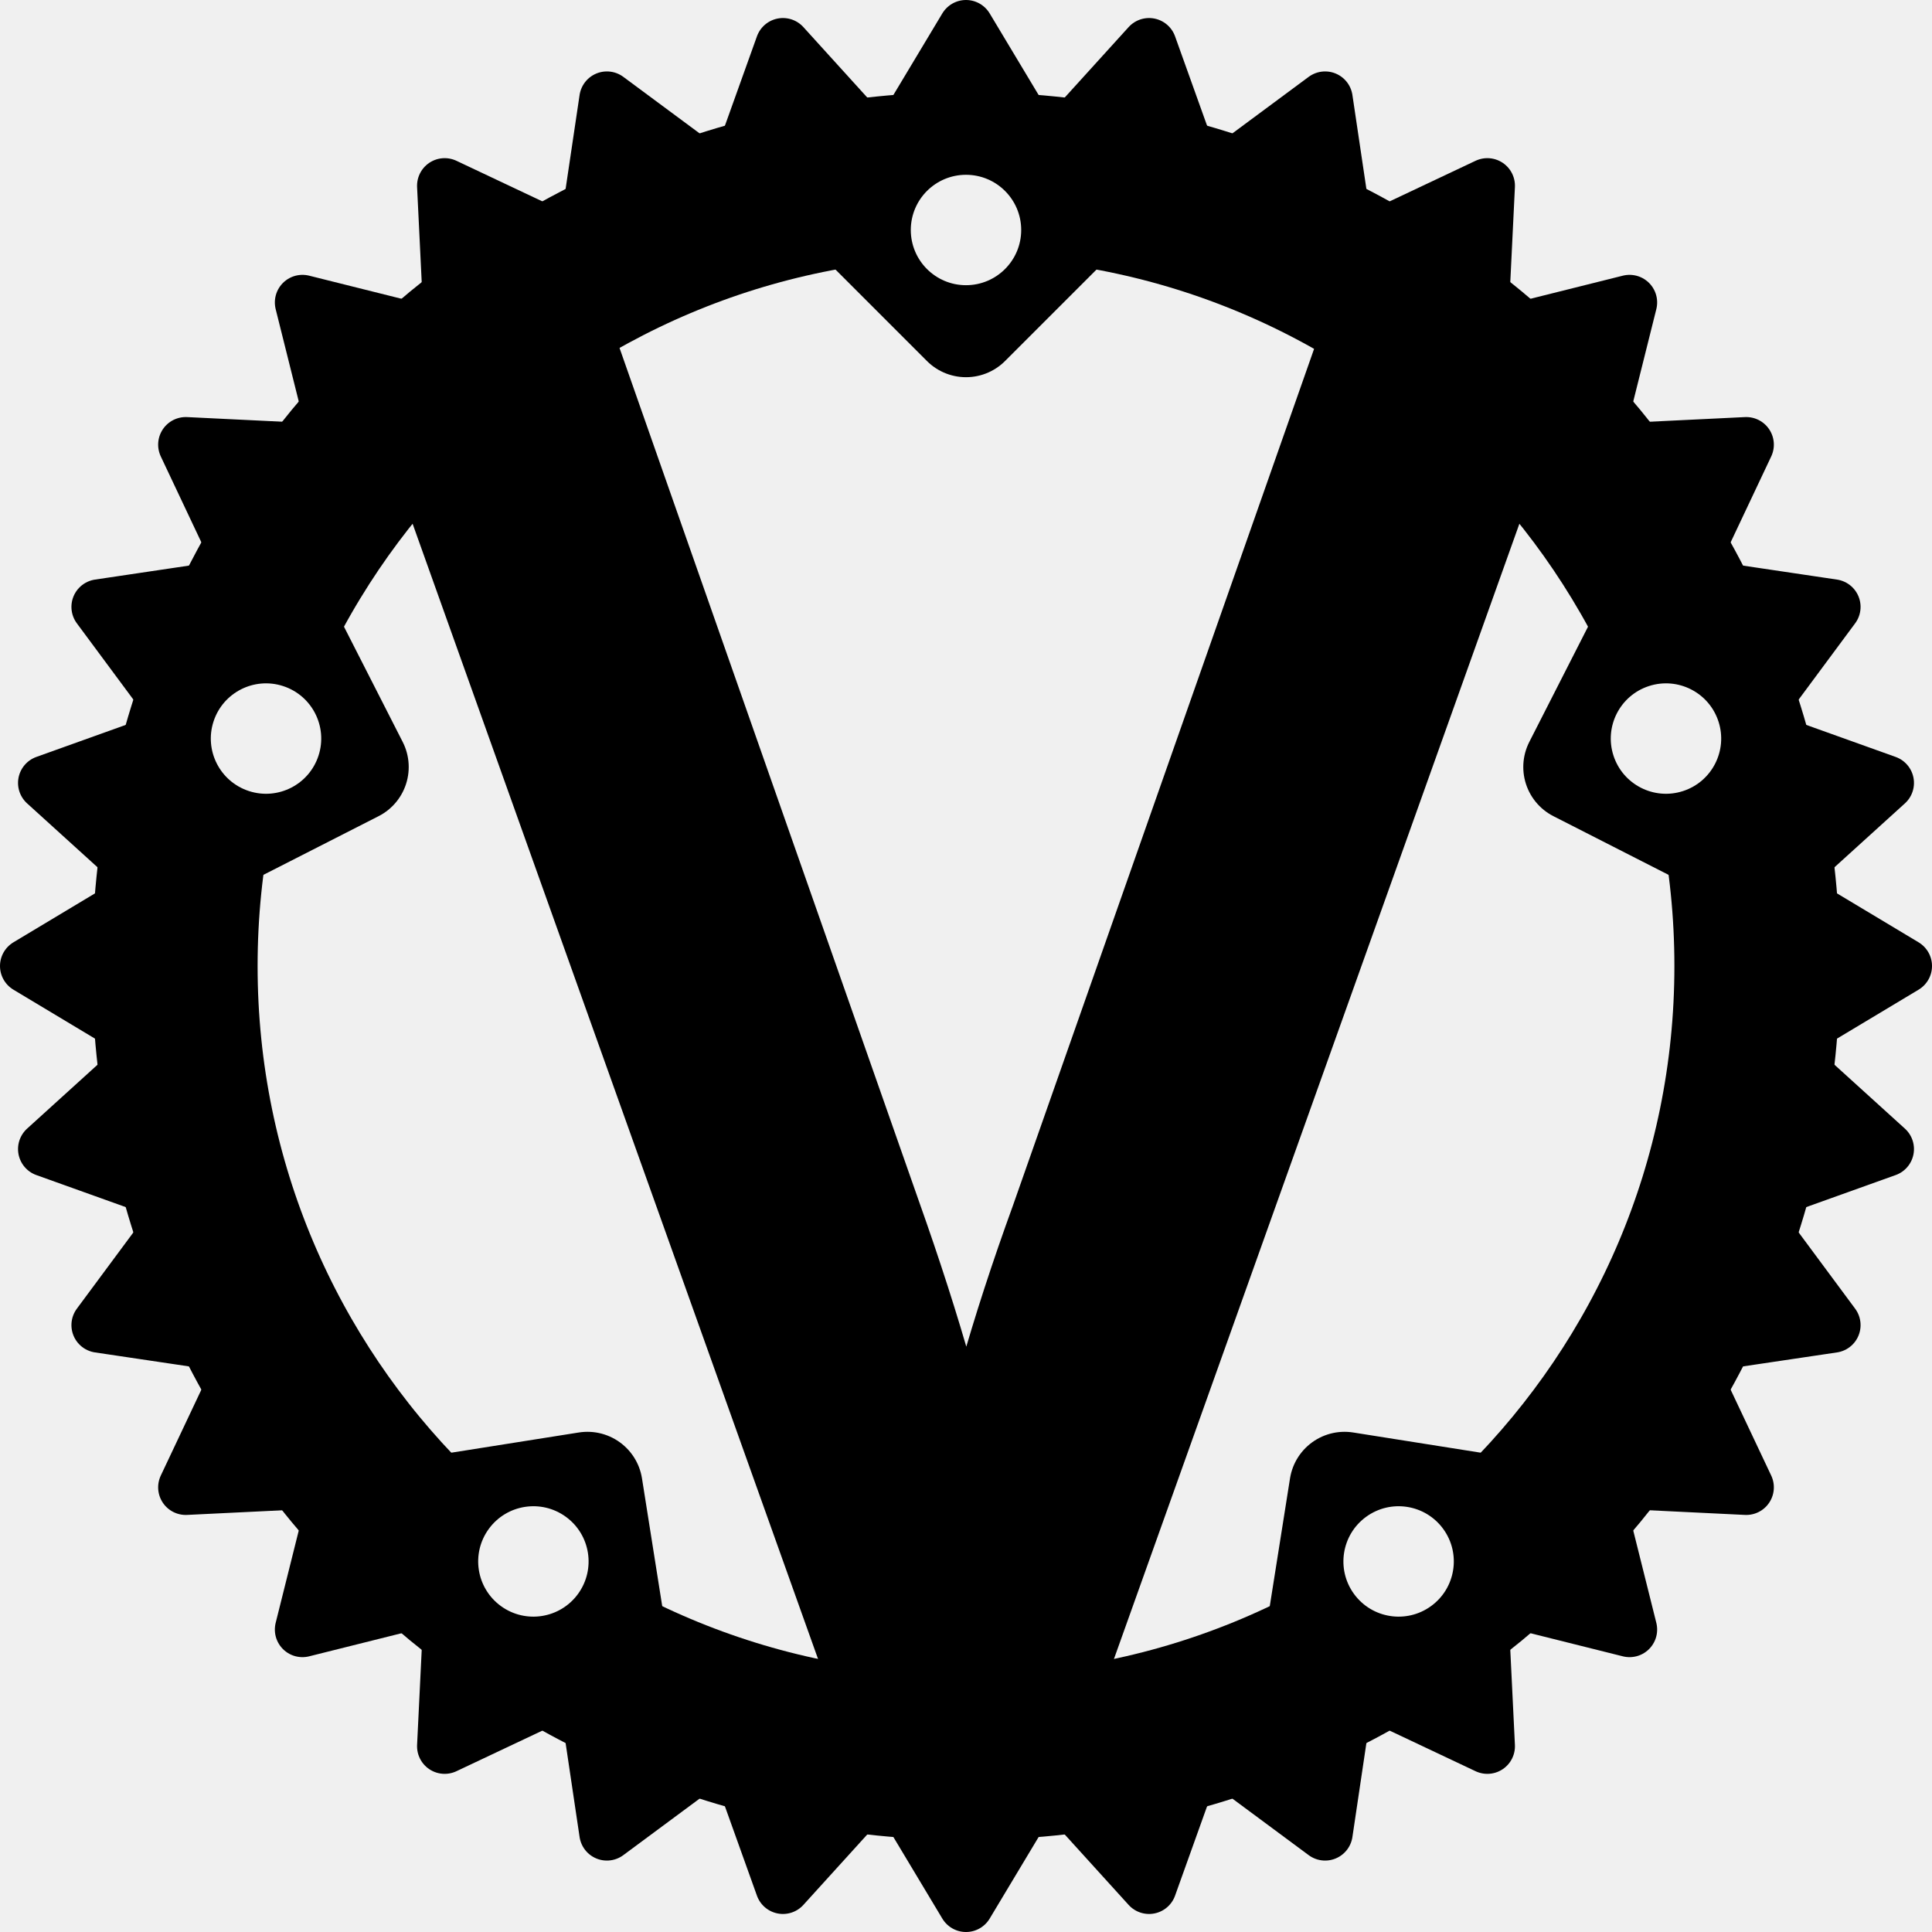
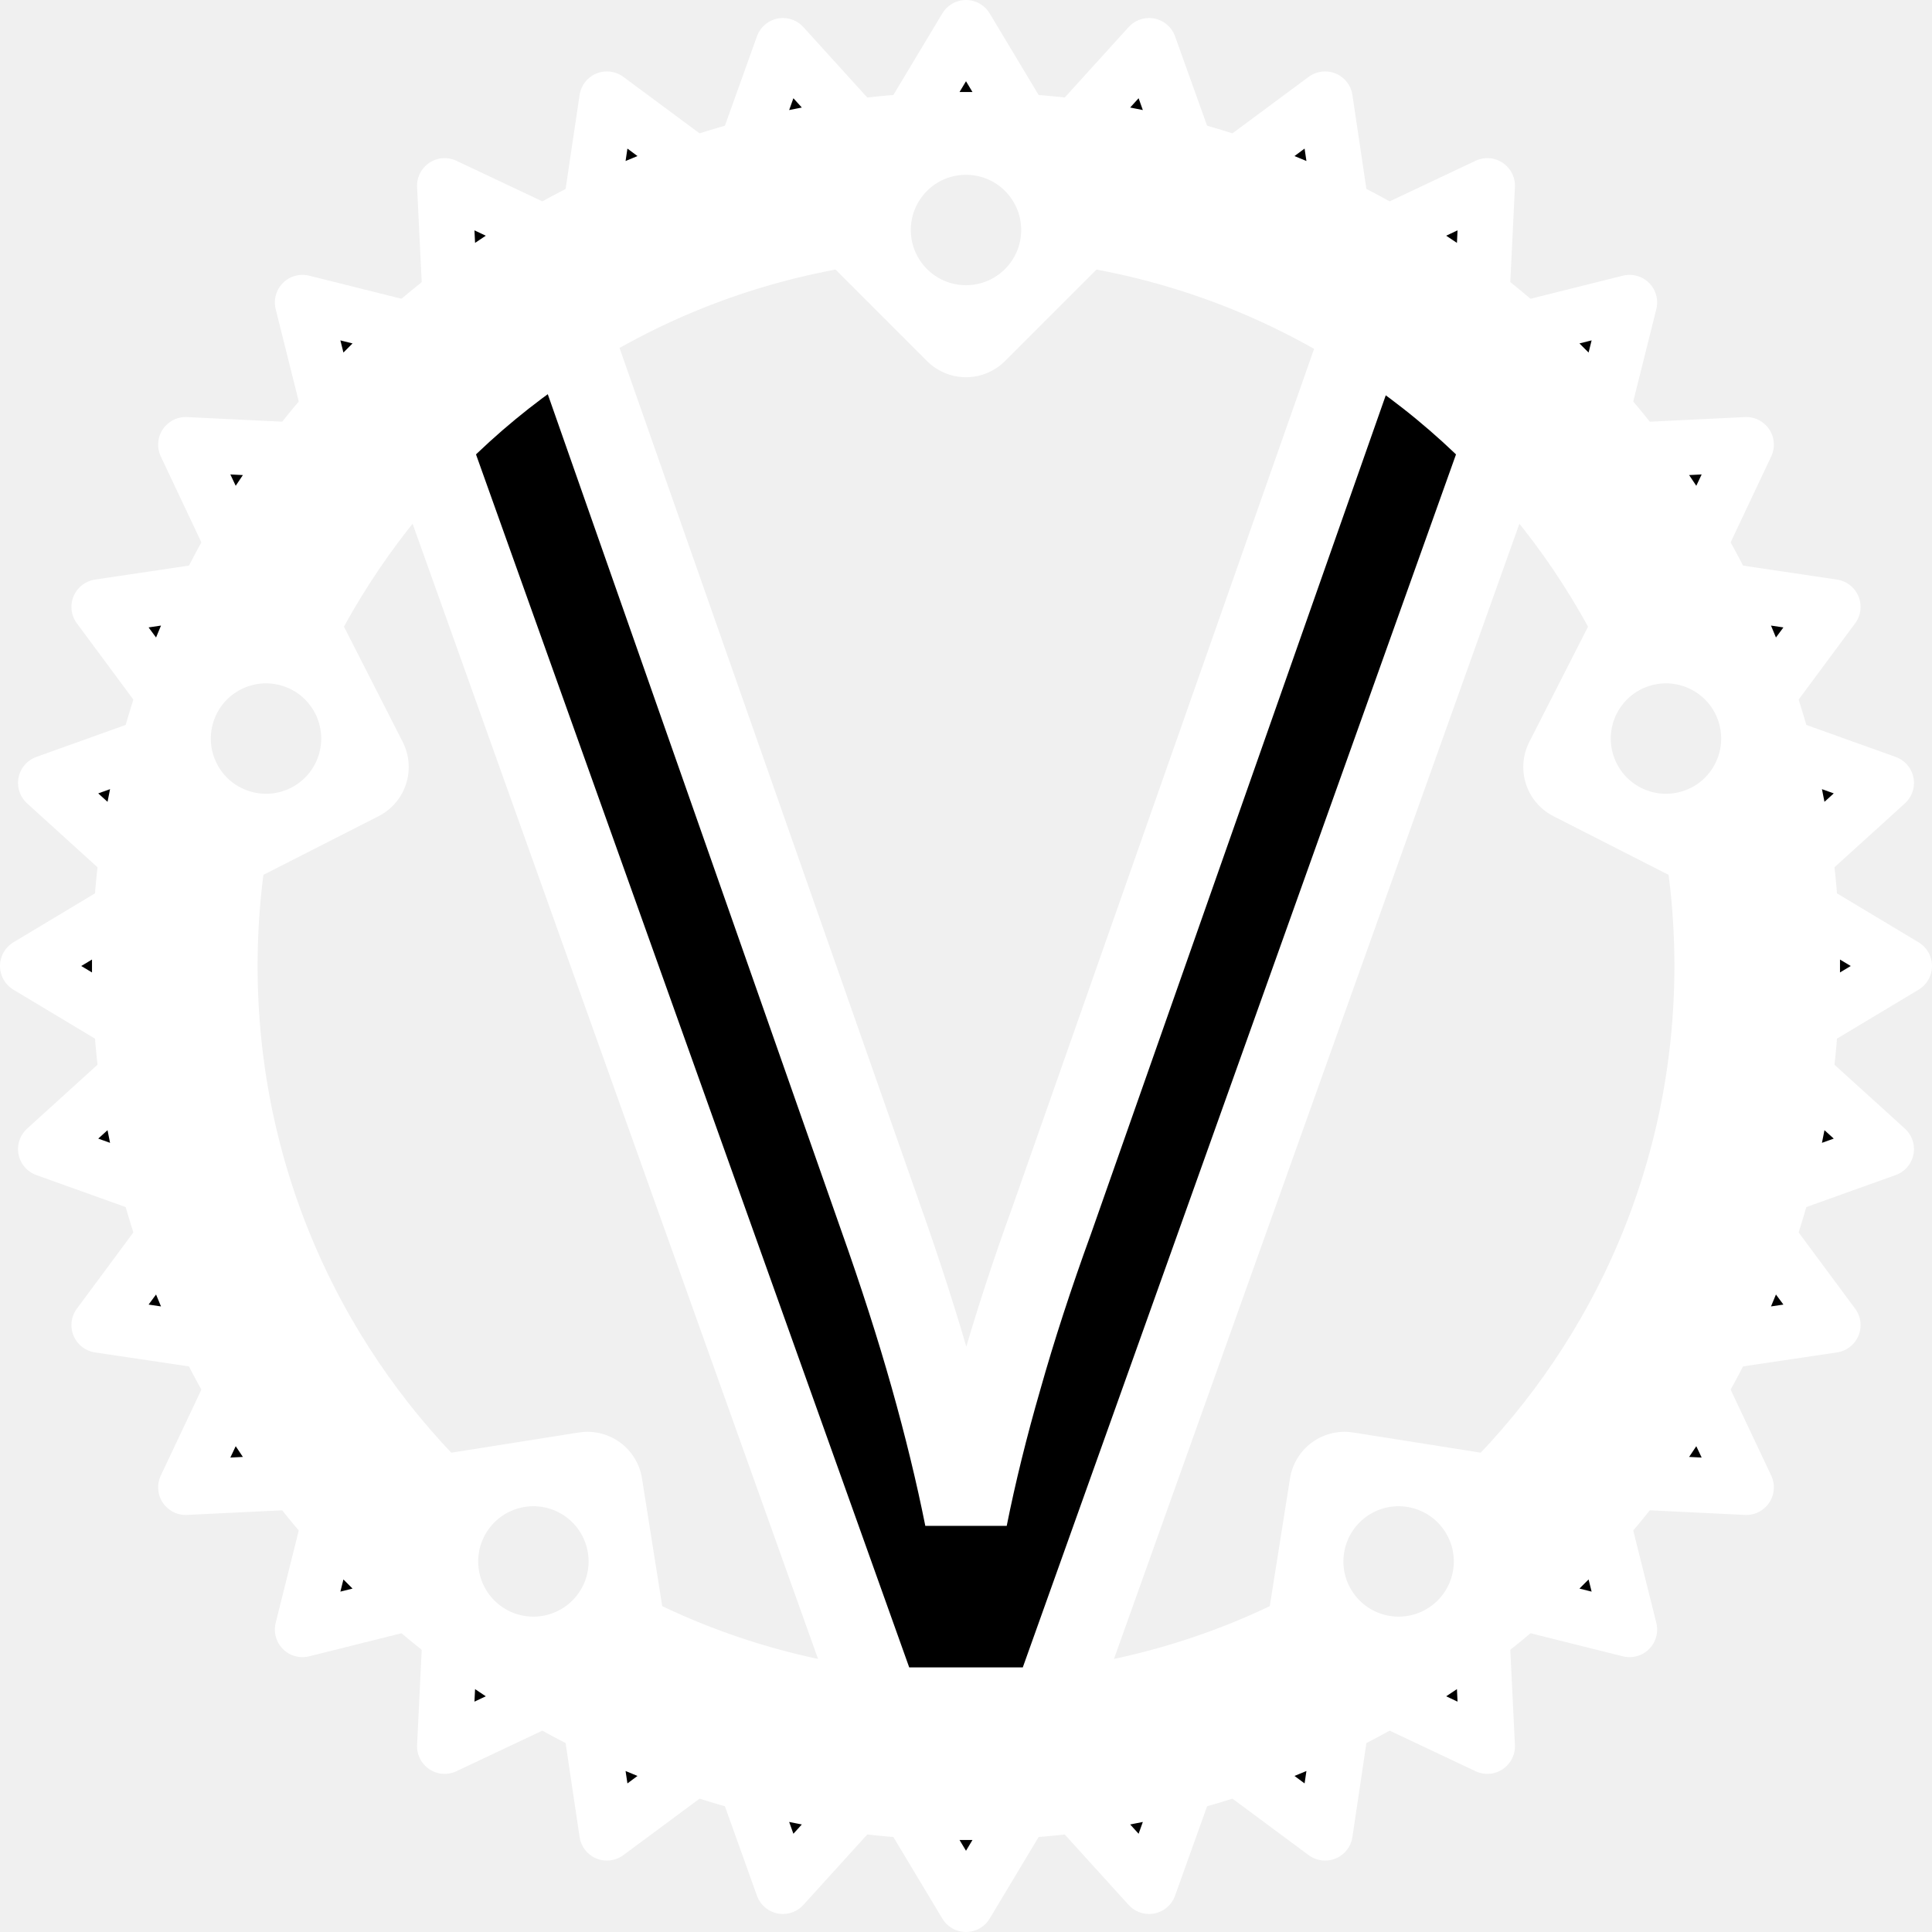
<svg xmlns="http://www.w3.org/2000/svg" xmlns:xlink="http://www.w3.org/1999/xlink" version="1.1" viewBox="0 0 256 256" id="svg383" width="256" height="256">
  <defs id="defs387" />
  <g id="logo" transform="matrix(2.438102,0,0,2.438102,128,128)">
    <g id="gear" mask="url(#holes)">
-       <path d="m-31.172-33.813 26.496 74.189h9.352l26.496-74.189h-9.767l-16.729 47.589q-1.662 4.572-2.805 8.624-1.143 3.948-1.87 7.585-.727-3.637-1.87-7.689-1.143-4.052-2.805-8.728l-16.625-47.381z" stroke="#000" stroke-width="4.512" id="path289" />
-       <circle transform="scale(-1,1)" r="43" fill="none" stroke="#000" stroke-width="9" id="circle291" />
+       <path d="m-31.172-33.813 26.496 74.189h9.352l26.496-74.189h-9.767l-16.729 47.589q-1.662 4.572-2.805 8.624-1.143 3.948-1.87 7.585-.727-3.637-1.87-7.689-1.143-4.052-2.805-8.728l-16.625-47.381z" stroke="#fff" stroke-width="4.512" id="path289" />
+       <circle transform="scale(-1,1)" r="43" fill="none" stroke="#fff" stroke-width="9" id="circle291" />
      <g id="cogs" transform="scale(-1,1)">
-         <polygon id="cog" points="51 0 46 -3 46 3" stroke="#000" stroke-linejoin="round" stroke-width="3" />
+         <polygon id="cog" points="51 0 46 -3 46 3" stroke="#fff" stroke-linejoin="round" stroke-width="3" />
        <use transform="rotate(11.25)" xlink:href="#cog" id="use294" />
        <use transform="rotate(22.5)" xlink:href="#cog" id="use296" />
        <use transform="rotate(33.75)" xlink:href="#cog" id="use298" />
        <use transform="rotate(45)" xlink:href="#cog" id="use300" />
        <use transform="rotate(56.25)" xlink:href="#cog" id="use302" />
        <use transform="rotate(67.5)" xlink:href="#cog" id="use304" />
        <use transform="rotate(78.75)" xlink:href="#cog" id="use306" />
        <use transform="rotate(90)" xlink:href="#cog" id="use308" />
        <use transform="rotate(101.25)" xlink:href="#cog" id="use310" />
        <use transform="rotate(112.5)" xlink:href="#cog" id="use312" />
        <use transform="rotate(123.75)" xlink:href="#cog" id="use314" />
        <use transform="rotate(135)" xlink:href="#cog" id="use316" />
        <use transform="rotate(146.25)" xlink:href="#cog" id="use318" />
        <use transform="rotate(157.5)" xlink:href="#cog" id="use320" />
        <use transform="rotate(168.75)" xlink:href="#cog" id="use322" />
        <use transform="scale(-1)" xlink:href="#cog" id="use324" />
        <use transform="rotate(191.25)" xlink:href="#cog" id="use326" />
        <use transform="rotate(202.5)" xlink:href="#cog" id="use328" />
        <use transform="rotate(213.75)" xlink:href="#cog" id="use330" />
        <use transform="rotate(225)" xlink:href="#cog" id="use332" />
        <use transform="rotate(236.25)" xlink:href="#cog" id="use334" />
        <use transform="rotate(247.5)" xlink:href="#cog" id="use336" />
        <use transform="rotate(258.75)" xlink:href="#cog" id="use338" />
        <use transform="rotate(-90)" xlink:href="#cog" id="use340" />
        <use transform="rotate(-78.75)" xlink:href="#cog" id="use342" />
        <use transform="rotate(-67.5)" xlink:href="#cog" id="use344" />
        <use transform="rotate(-56.25)" xlink:href="#cog" id="use346" />
        <use transform="rotate(-45)" xlink:href="#cog" id="use348" />
        <use transform="rotate(-33.75)" xlink:href="#cog" id="use350" />
        <use transform="rotate(-22.5)" xlink:href="#cog" id="use352" />
        <use transform="rotate(-11.25)" xlink:href="#cog" id="use354" />
      </g>
      <g id="mounts" transform="scale(-1,1)">
-         <polygon id="mount" points="0 -35 7 -42 -7 -42" stroke="#000" stroke-linejoin="round" stroke-width="6" />
+         <polygon id="mount" points="0 -35 7 -42 -7 -42" stroke="#fff" stroke-linejoin="round" stroke-width="6" />
        <use transform="rotate(72)" xlink:href="#mount" id="use358" />
        <use transform="rotate(144)" xlink:href="#mount" id="use360" />
        <use transform="rotate(216)" xlink:href="#mount" id="use362" />
        <use transform="rotate(-72)" xlink:href="#mount" id="use364" />
      </g>
    </g>
    <mask id="holes">
      <rect x="-60" y="-60" width="120" height="120" fill="#fff" id="rect368" />
      <circle id="hole" cy="-40" r="3" />
      <use transform="rotate(72)" xlink:href="#hole" id="use371" />
      <use transform="rotate(144)" xlink:href="#hole" id="use373" />
      <use transform="rotate(216)" xlink:href="#hole" id="use375" />
      <use transform="rotate(-72)" xlink:href="#hole" id="use377" />
    </mask>
  </g>
</svg>
